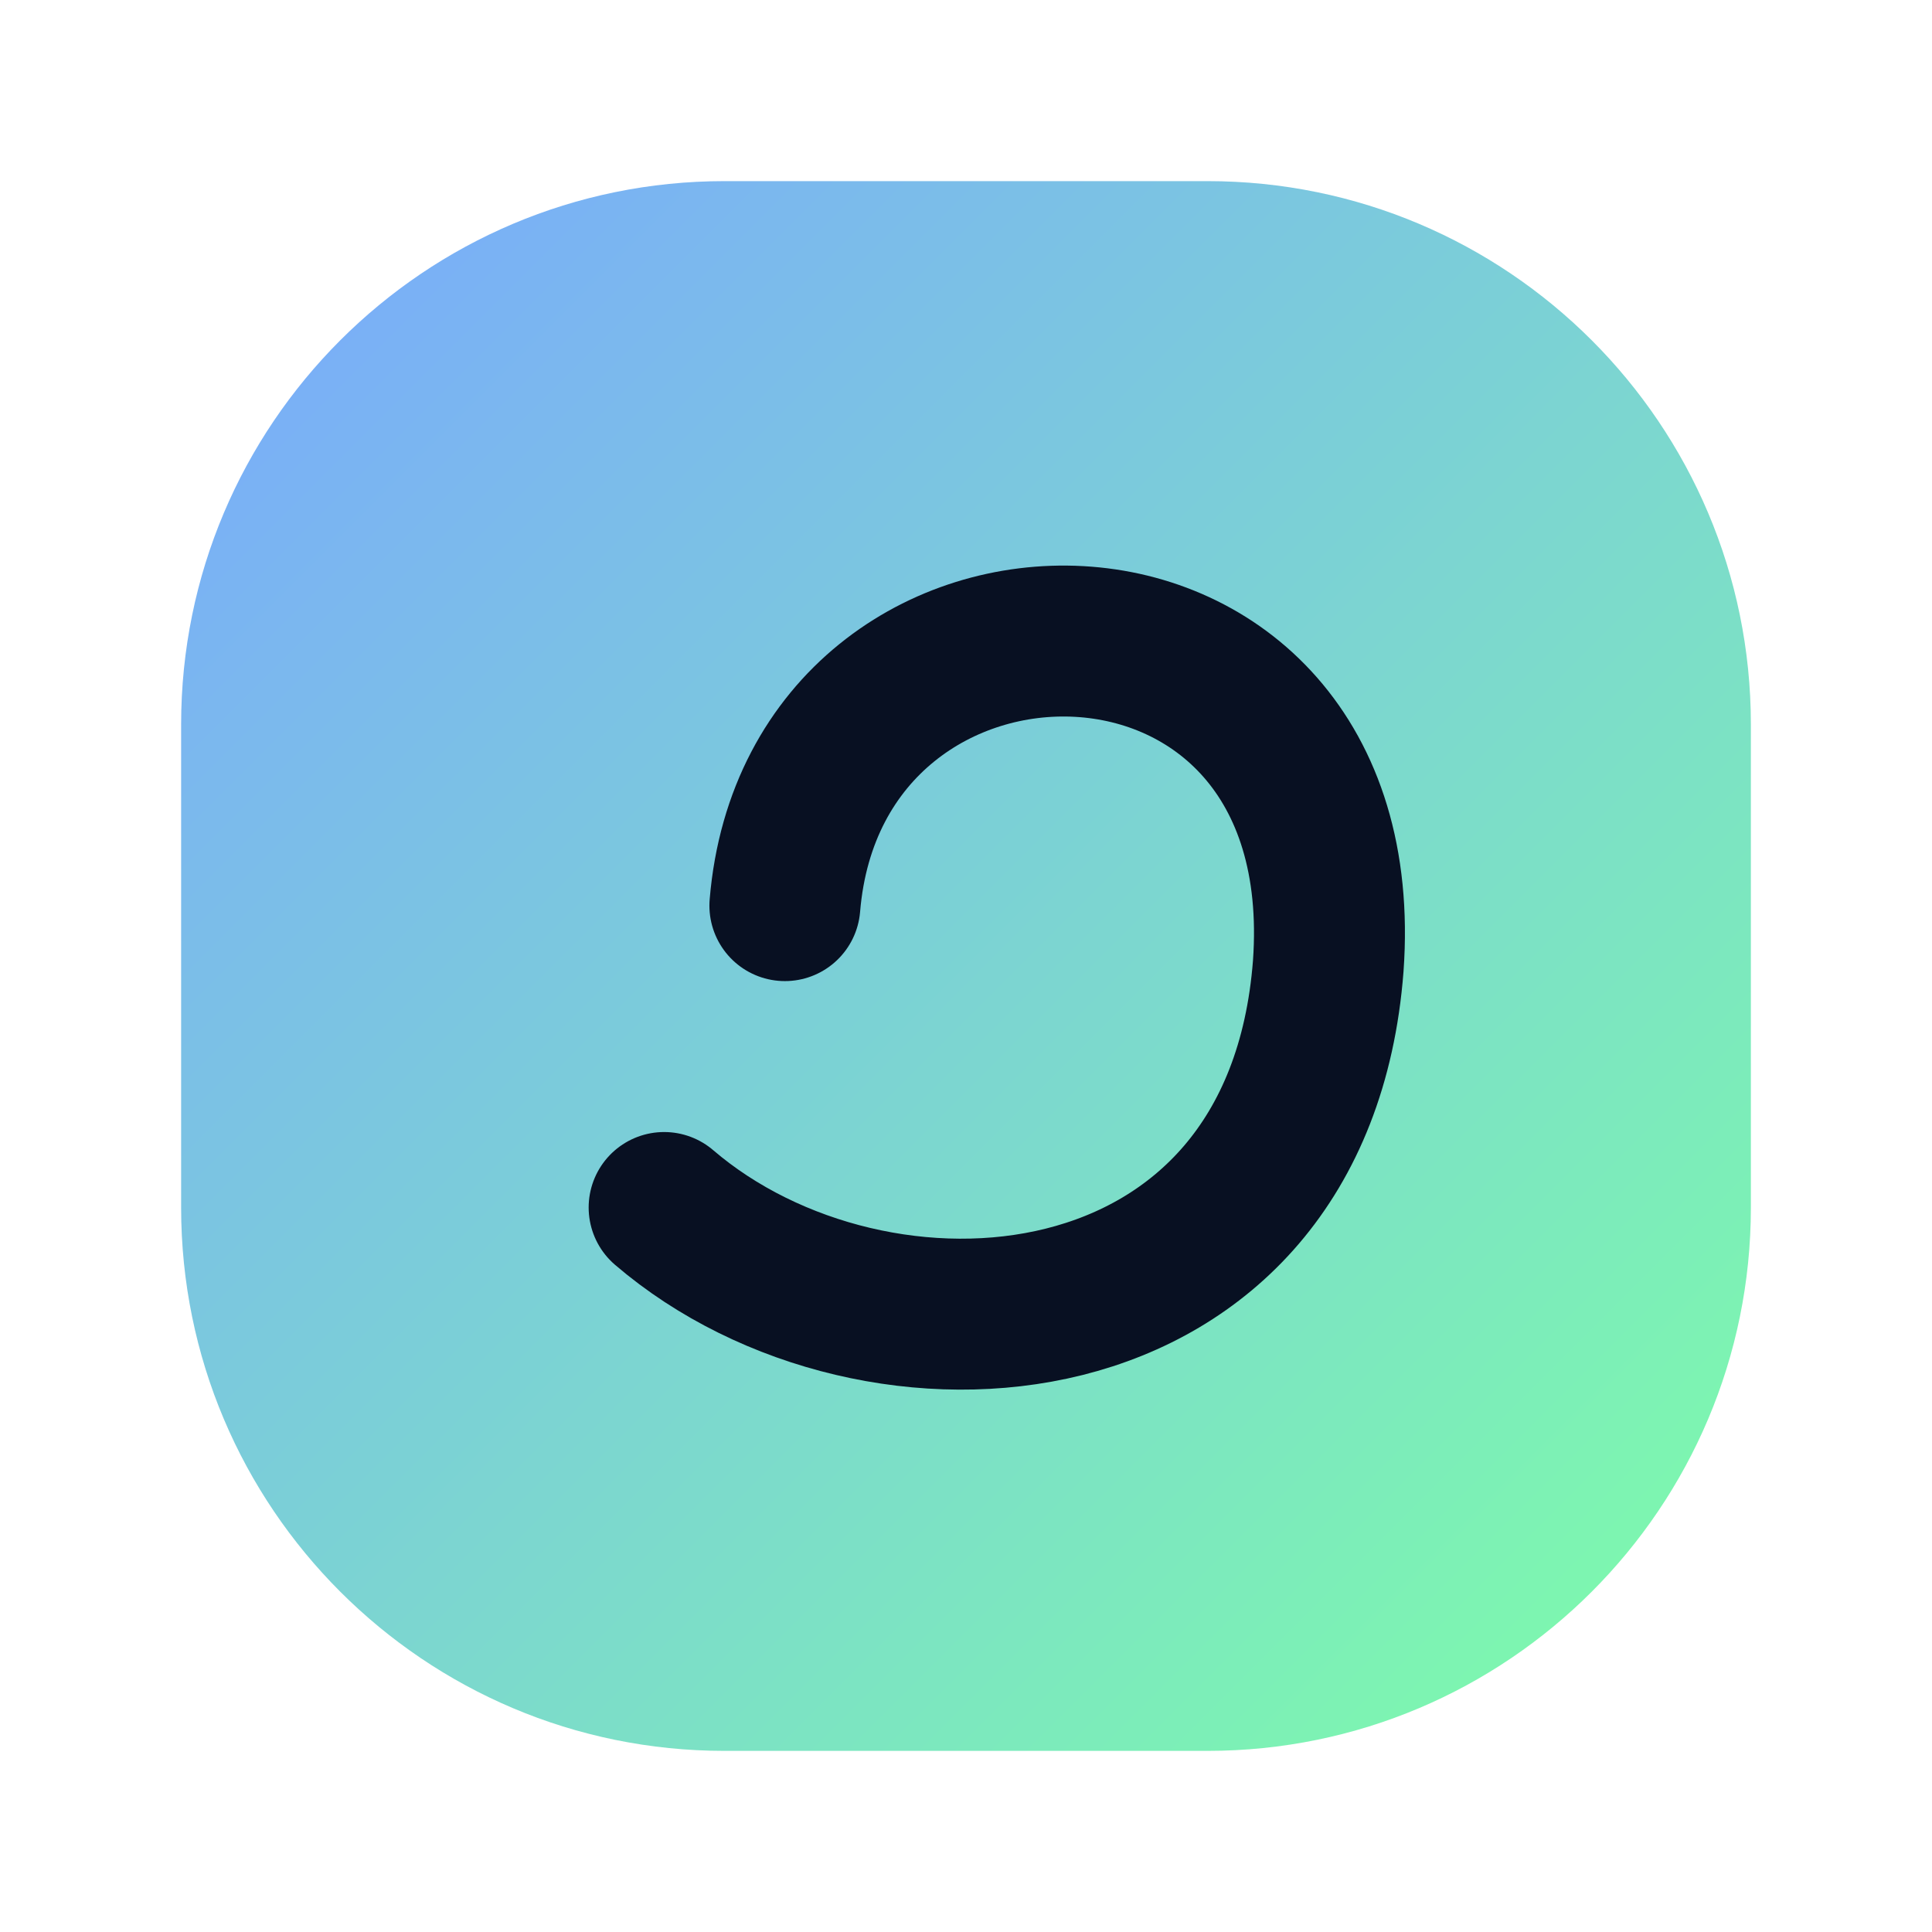
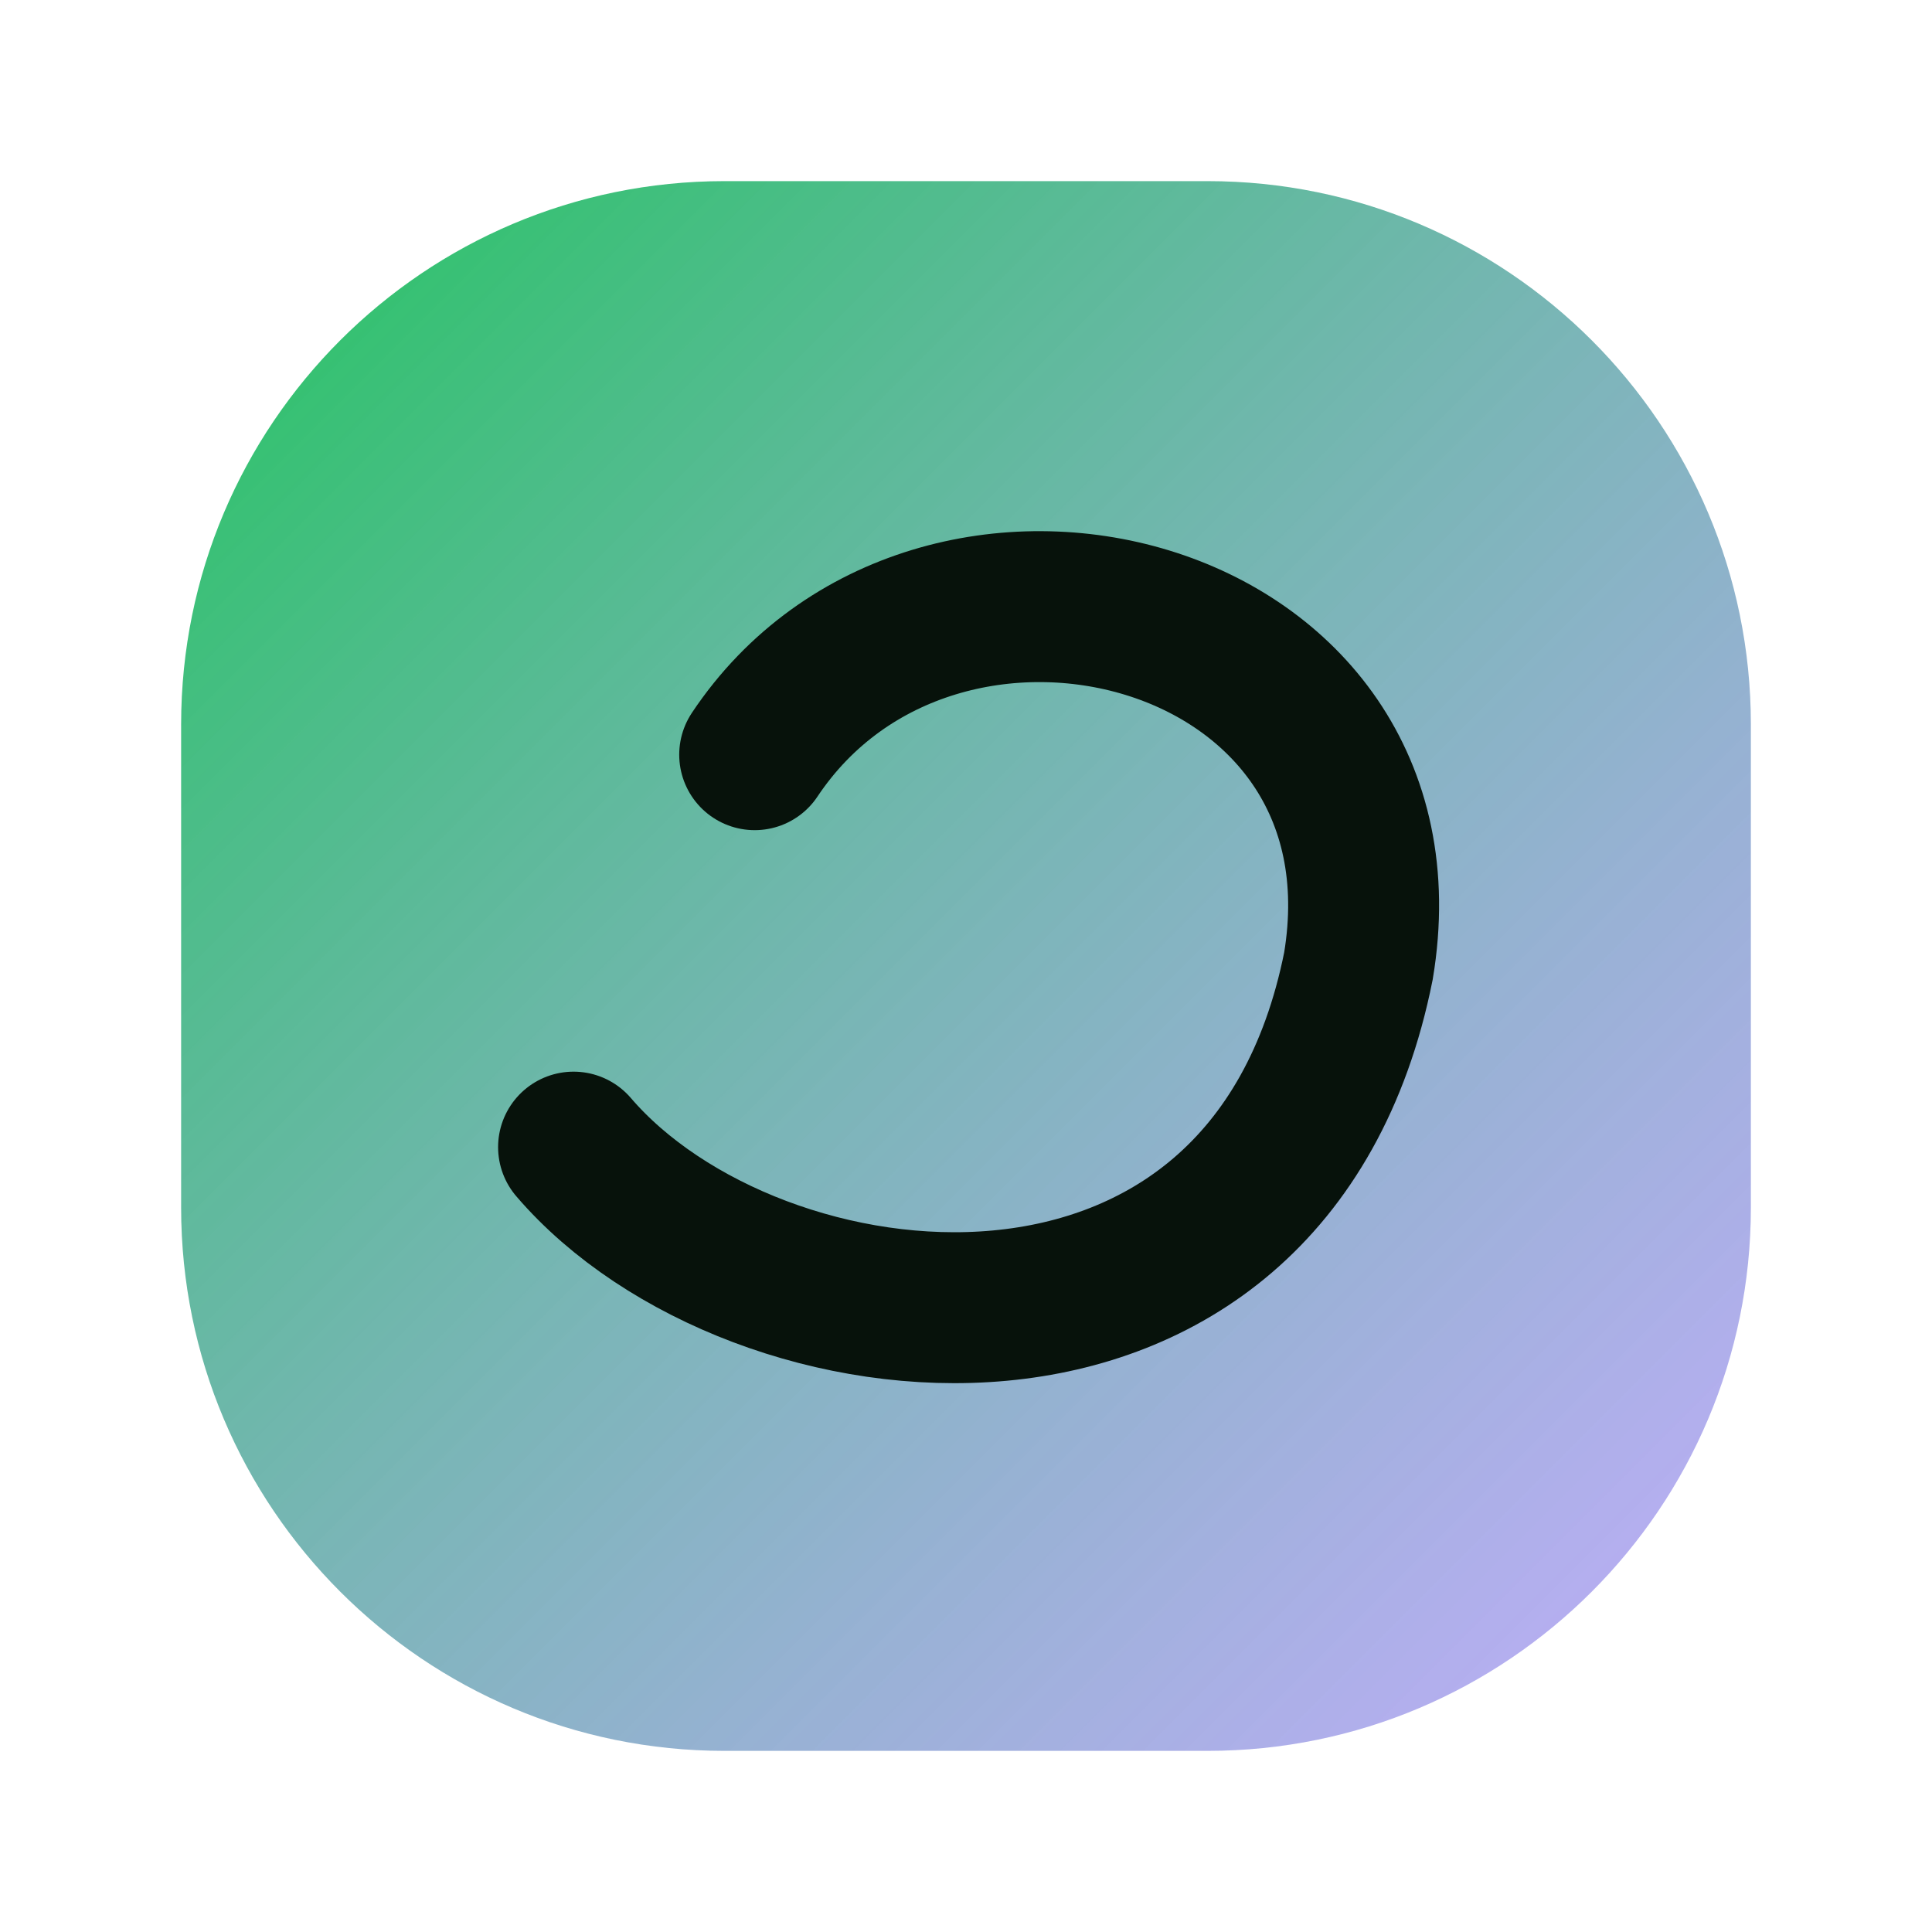
<svg xmlns="http://www.w3.org/2000/svg" width="64" height="64" viewBox="0 0 64 64">
  <defs>
    <linearGradient id="g" x1="0" y1="0" x2="1" y2="1">
-       <stop offset="0" stop-color="#7aa7ff" />
-       <stop offset="1" stop-color="#7dffa7" />
+       <stop offset="0" stop-color="#22c55e" />
+       <stop offset="1" stop-color="#a78bfa" stop-opacity=".7" />
    </linearGradient>
  </defs>
  <rect x="6" y="6" width="52" height="52" rx="18" fill="url(#g)" />
-   <path d="M22 40c7 6 21 5 22-8 1-14-17-14-18-2" fill="none" stroke="#081022" stroke-width="5" stroke-linecap="round" />
+   <path d="M19 38c6 7 23 9 26-6 2-12-14-16-20-7" fill="none" stroke="#07120b" stroke-width="5" stroke-linecap="round" />
</svg>
